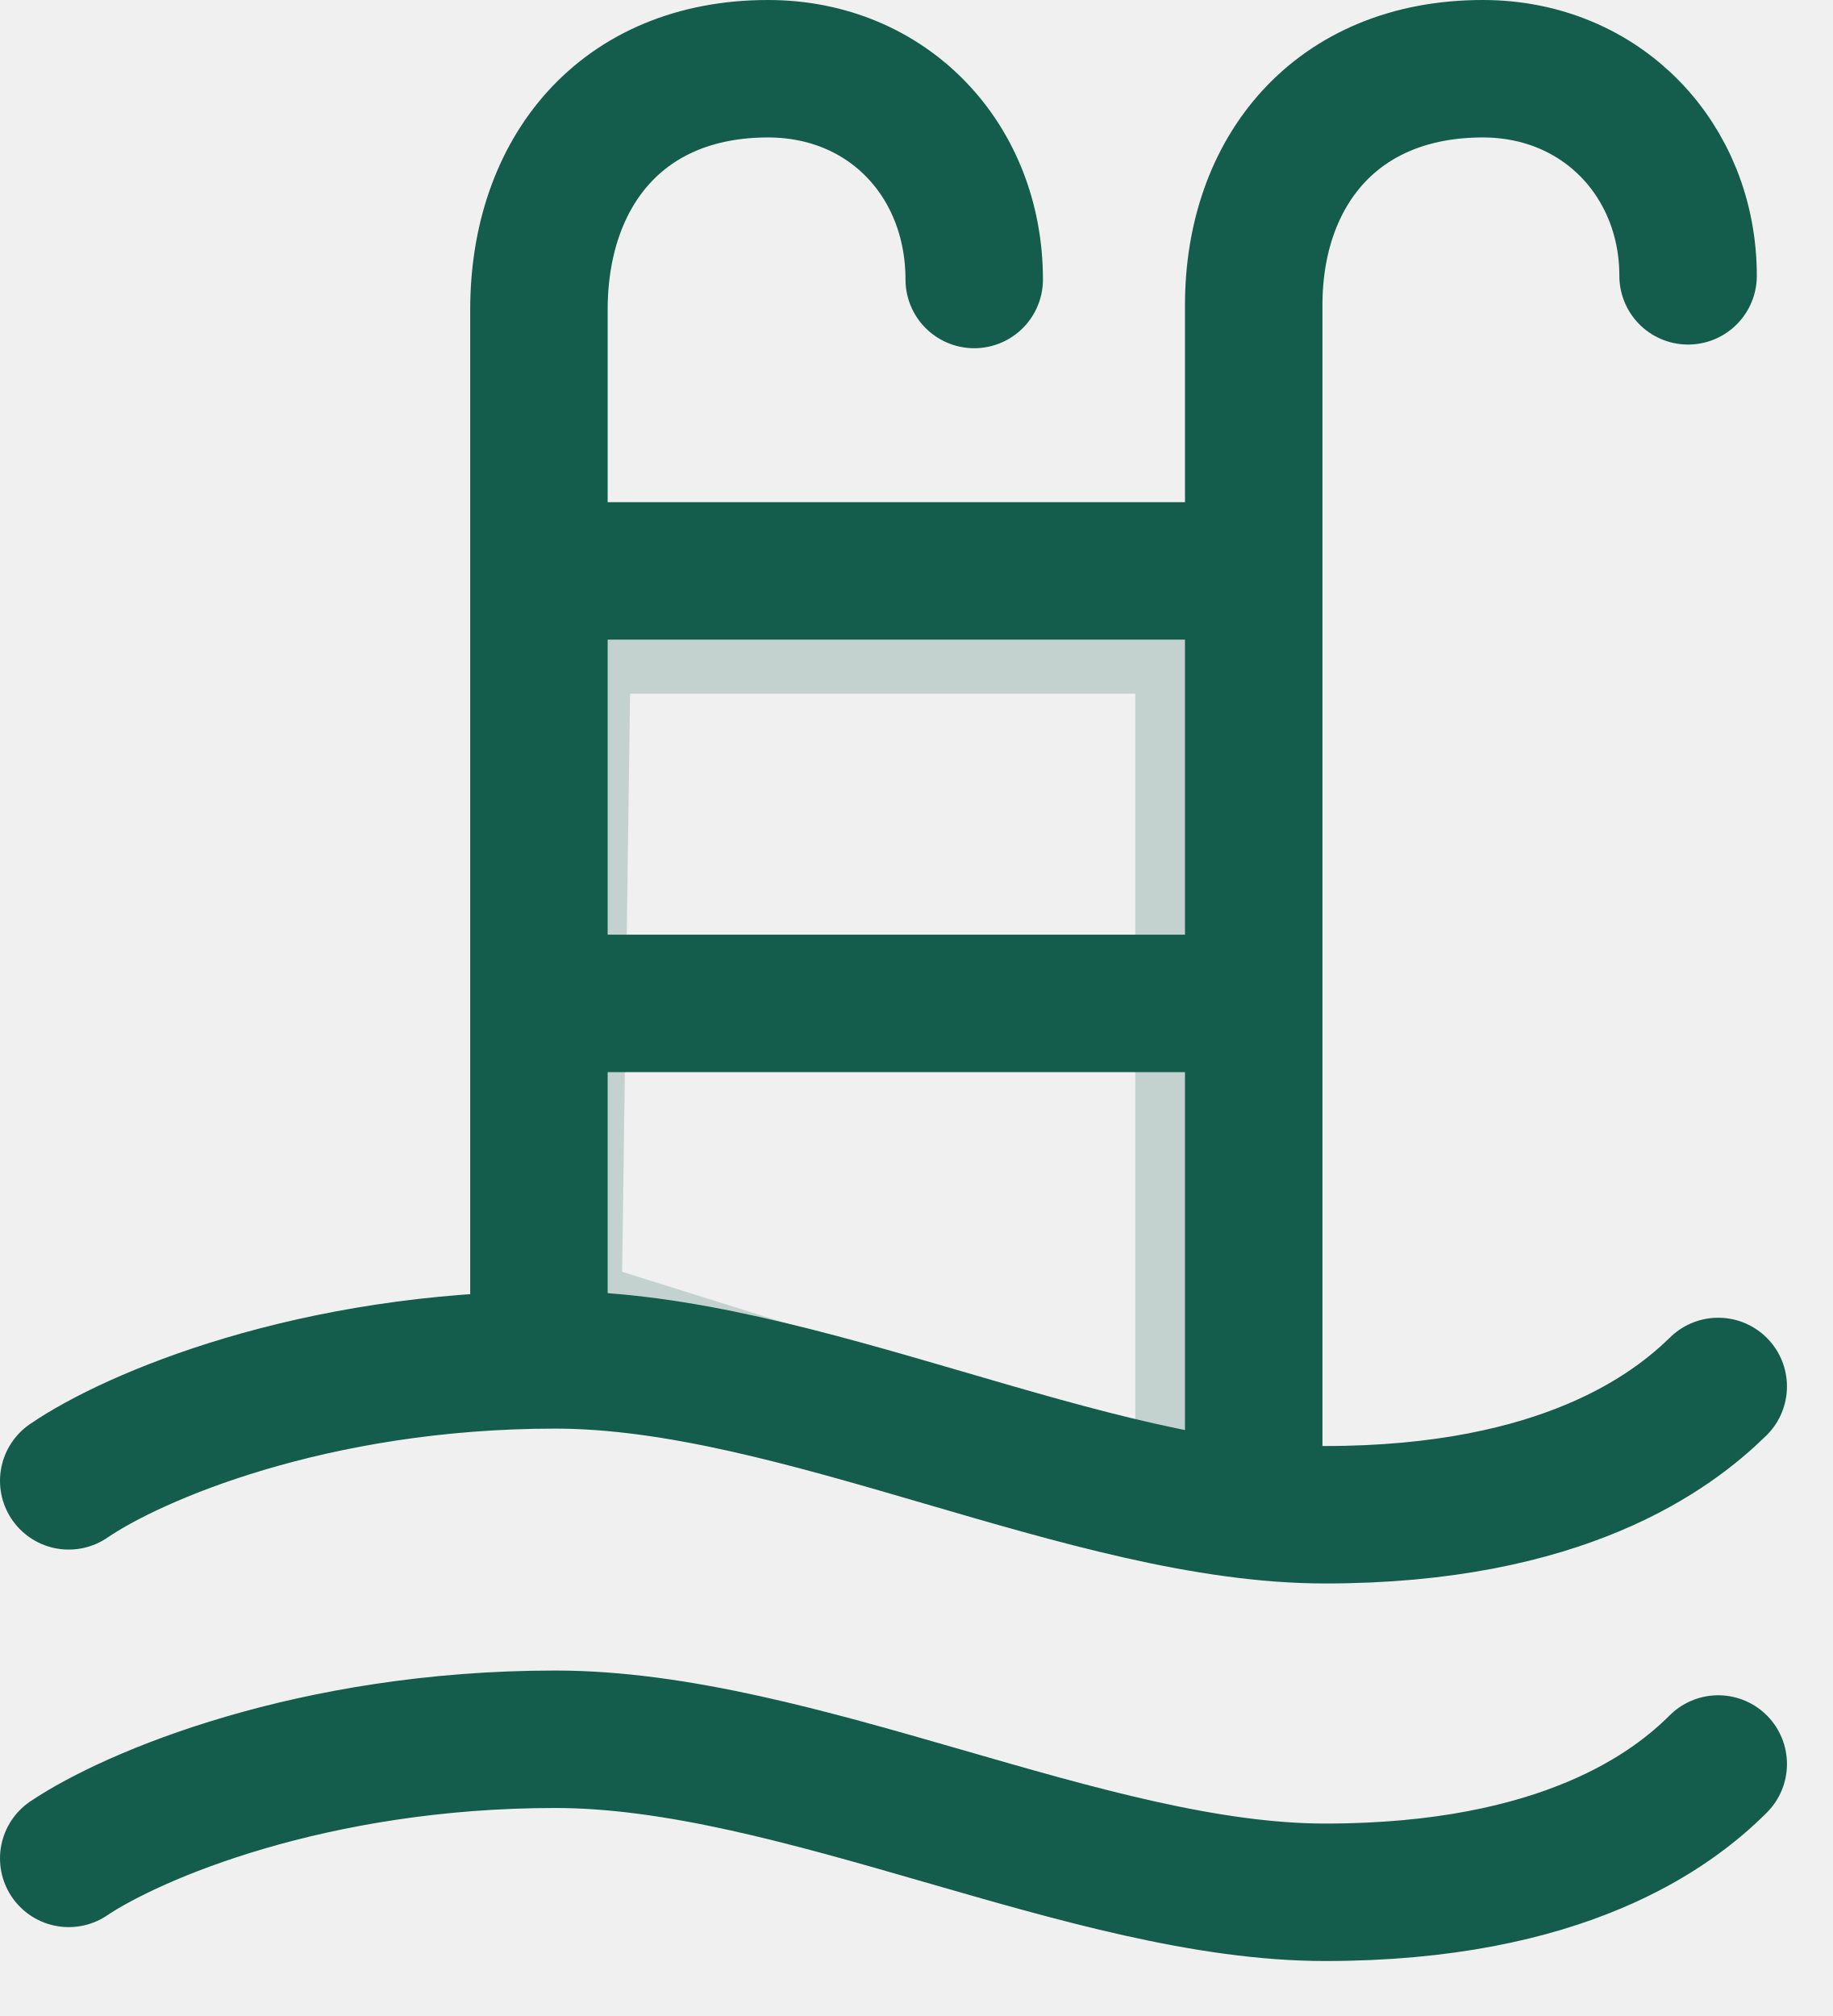
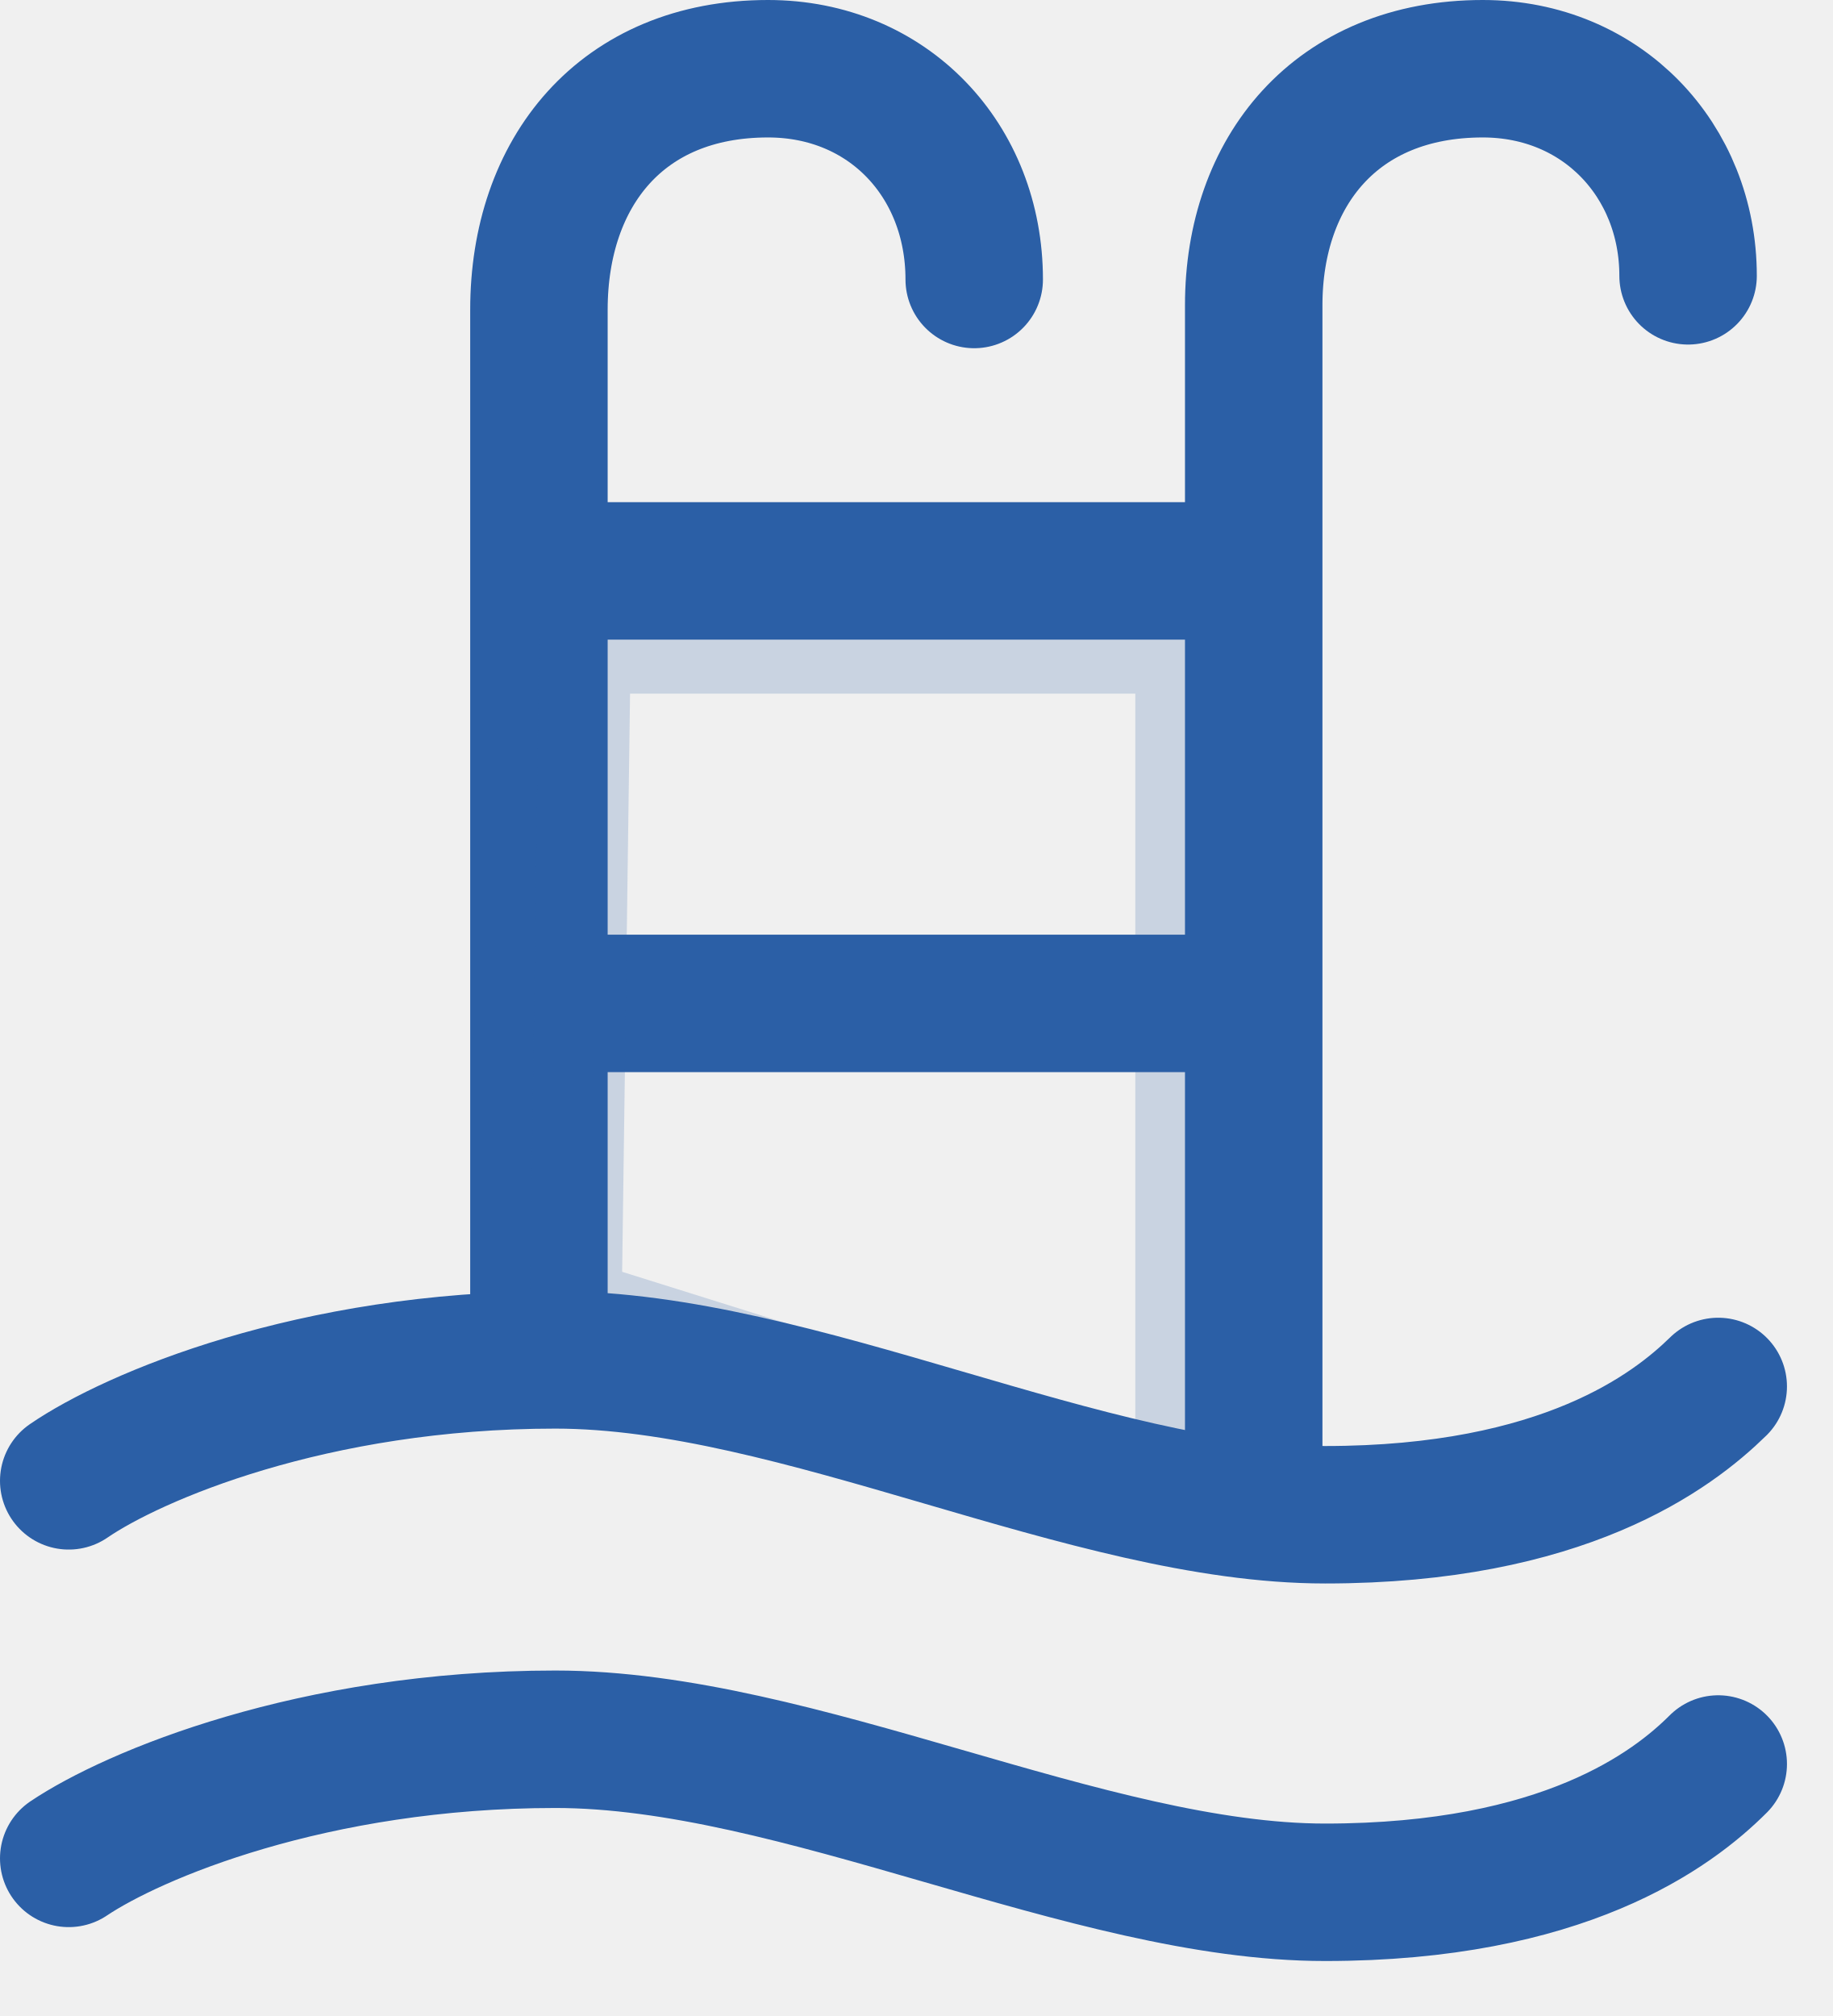
<svg xmlns="http://www.w3.org/2000/svg" width="20" height="22" viewBox="0 0 20 22" fill="none">
-   <path d="M5.881 14.68V10.95M5.881 10.95V6.23M5.881 10.95H13.681M5.881 6.23V3.38C5.881 1.88 6.781 0.75 8.381 0.75C9.691 0.75 10.631 1.75 10.631 3.05M5.881 6.23H13.681M13.681 16.38V10.95M13.681 10.95V6.23M13.681 6.23V3.33C13.681 1.87 14.581 0.75 16.181 0.75C17.481 0.75 18.421 1.75 18.421 3.01" stroke-width="1.5" stroke-linecap="round" stroke-linejoin="round" stroke="#145C4B" />
+   <path d="M5.881 14.68V10.95M5.881 10.95V6.23M5.881 10.95H13.681M5.881 6.23V3.38C5.881 1.88 6.781 0.75 8.381 0.75C9.691 0.75 10.631 1.75 10.631 3.05M5.881 6.23H13.681M13.681 16.38V10.95M13.681 10.95V6.23M13.681 6.23V3.33C13.681 1.87 14.581 0.75 16.181 0.75C17.481 0.75 18.421 1.75 18.421 3.01" stroke-width="1.5" stroke-linecap="round" stroke-linejoin="round" stroke="#2B5FA6" />
  <mask id="stroke0_342_1795" fill="white">
    <path d="M5.889 6.57H13.389V16.98L9.509 15.78L5.779 14.61L5.889 6.57Z" />
  </mask>
-   <path opacity="0.2" d="M5.889 6.57H13.389V16.98L9.509 15.78L5.779 14.61L5.889 6.57Z" stroke-width="2" stroke="#145C4B" mask="url(#stroke0_342_1795)" />
-   <path d="M0.75 16.16C1.45 15.68 3.41 14.84 6.06 14.84C8.71 14.84 11.88 16.53 14.46 16.53C17.06 16.53 18.25 15.62 18.75 15.13M0.75 20.28C1.45 19.81 3.41 18.98 6.06 18.98C8.71 18.98 11.88 20.65 14.46 20.65C17.06 20.65 18.25 19.75 18.75 19.25" stroke-width="1.5" stroke-linecap="round" stroke-linejoin="round" stroke="#145C4B" />
+   <path opacity="0.2" d="M5.889 6.57H13.389V16.98L9.509 15.78L5.779 14.61L5.889 6.57Z" stroke-width="2" stroke="#2B5FA6" mask="url(#stroke0_342_1795)" />
+   <path d="M0.75 16.16C1.45 15.68 3.41 14.84 6.06 14.84C8.71 14.84 11.88 16.53 14.46 16.53C17.06 16.53 18.25 15.62 18.75 15.13M0.75 20.28C1.45 19.81 3.41 18.98 6.06 18.98C8.71 18.98 11.88 20.65 14.46 20.65C17.06 20.65 18.25 19.75 18.75 19.25" stroke-width="1.5" stroke-linecap="round" stroke-linejoin="round" stroke="#2B5FA6" />
</svg>
